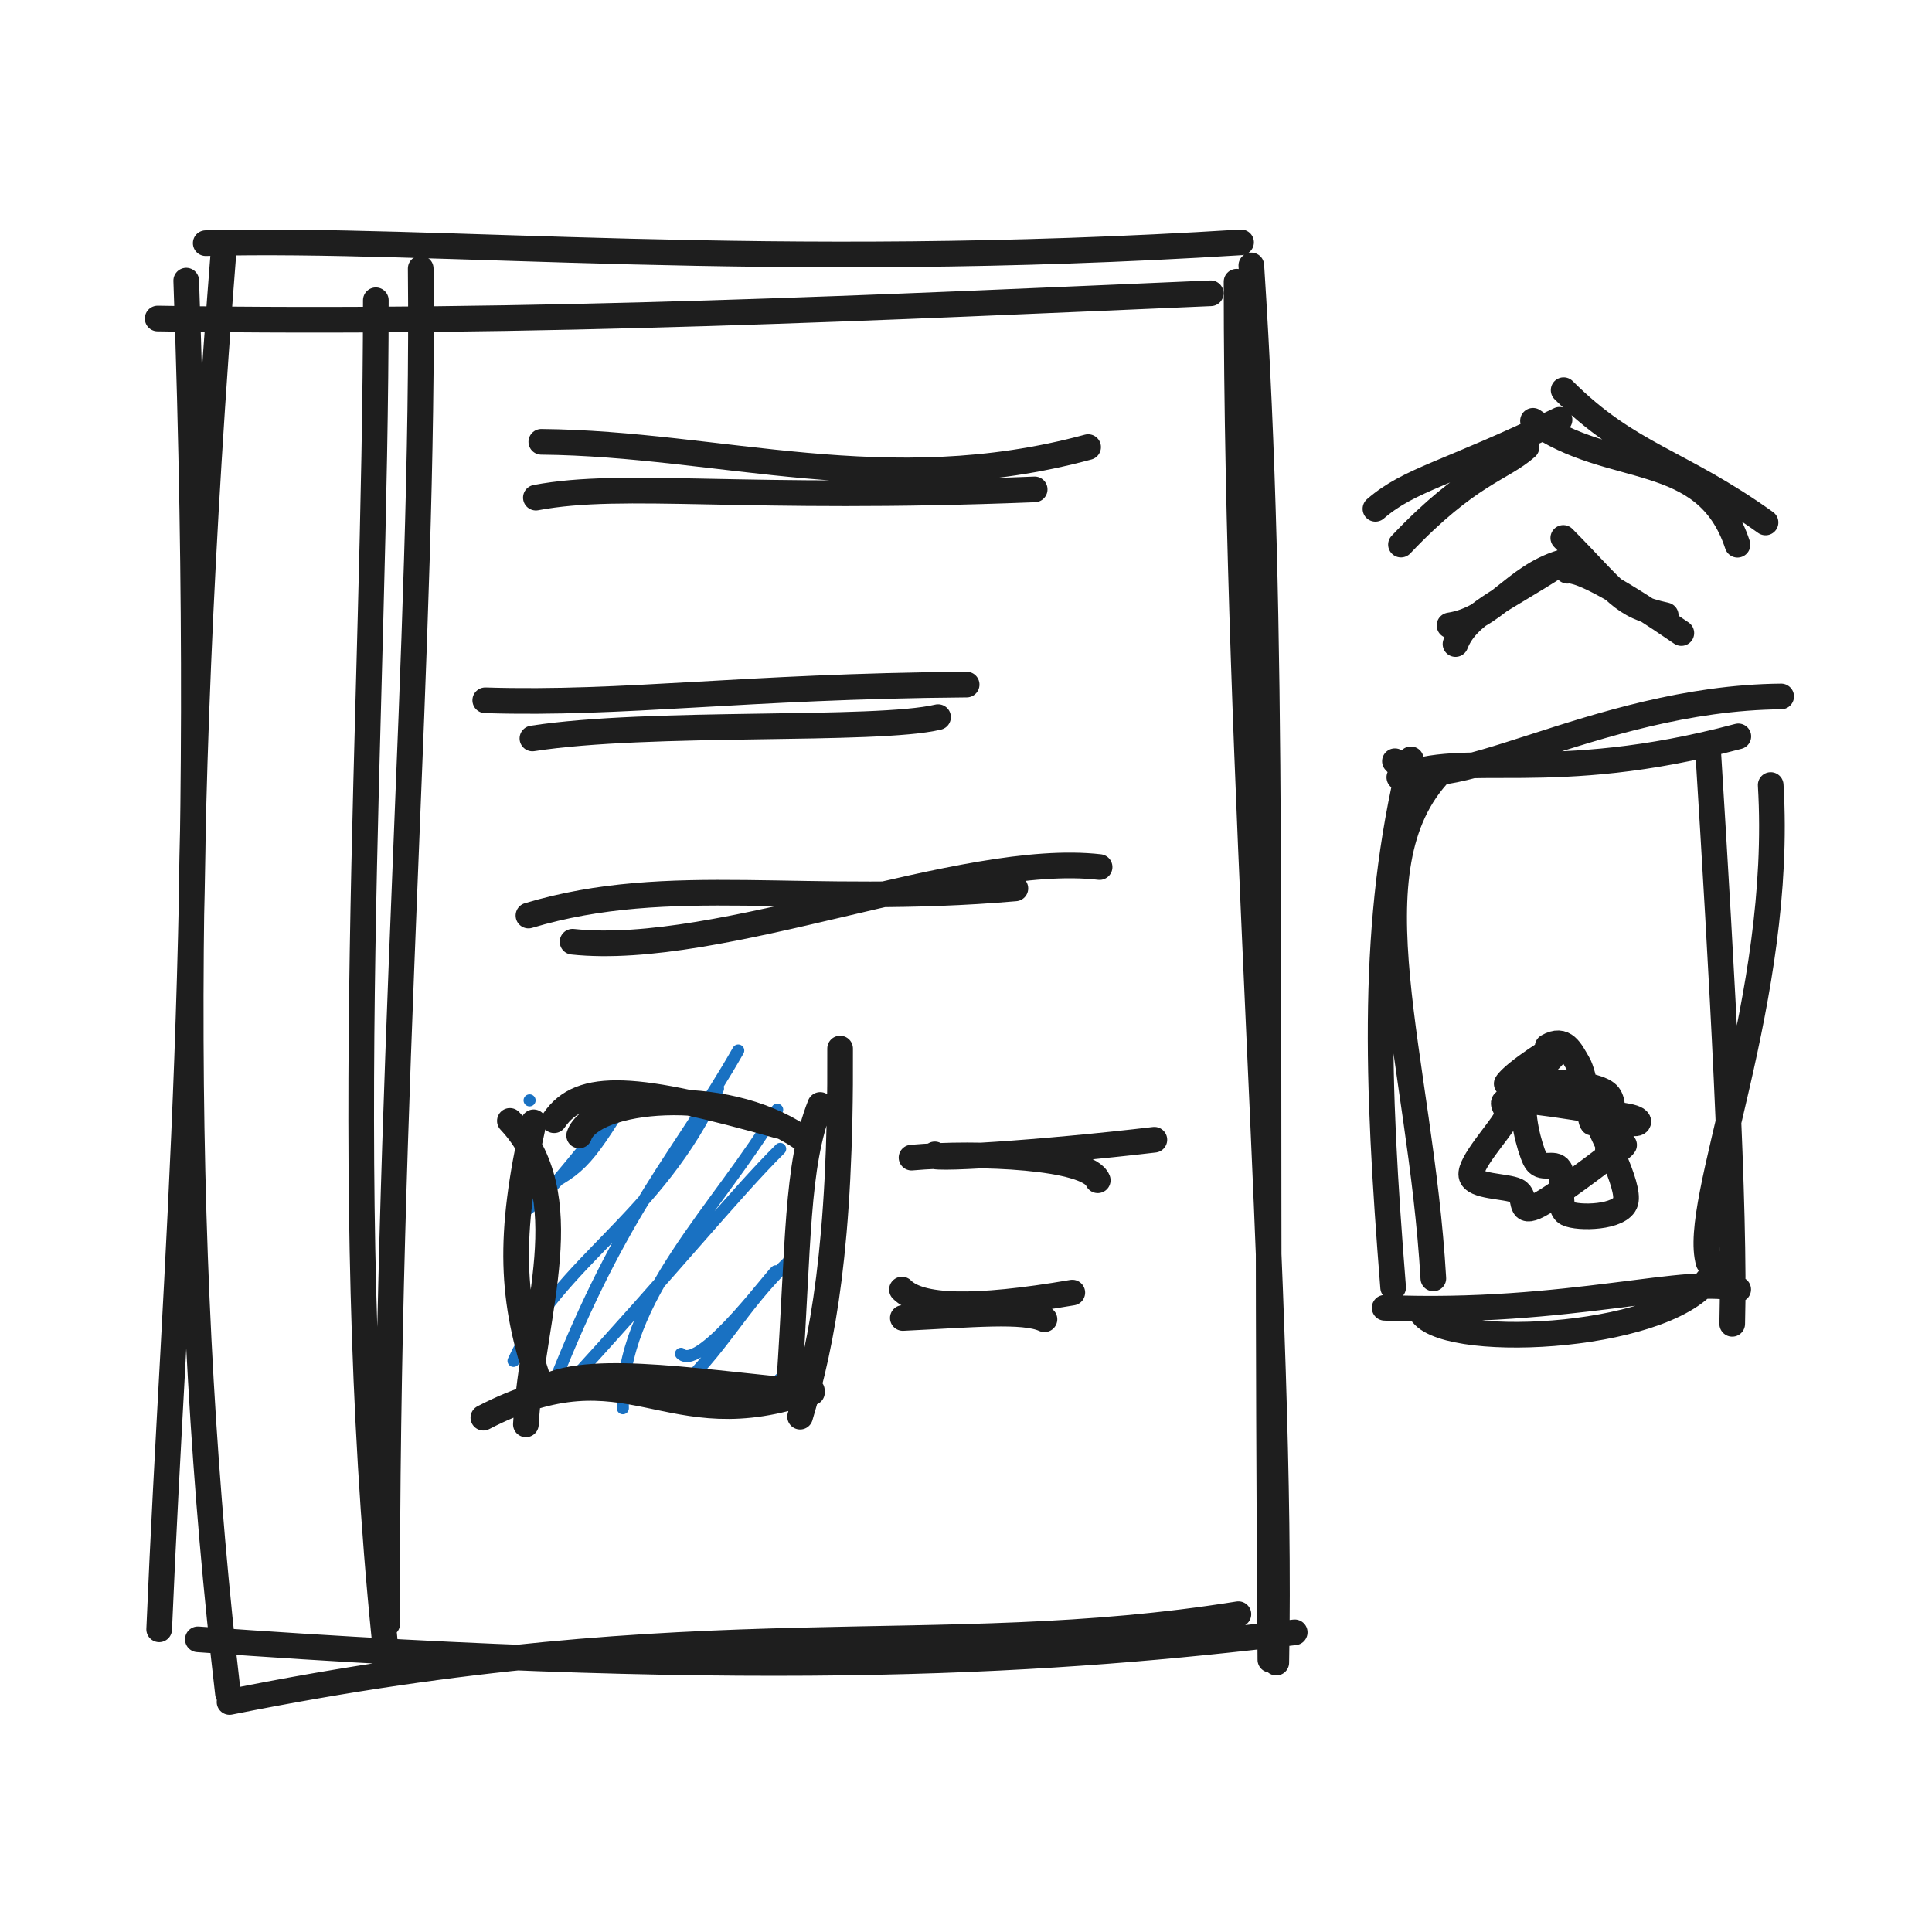
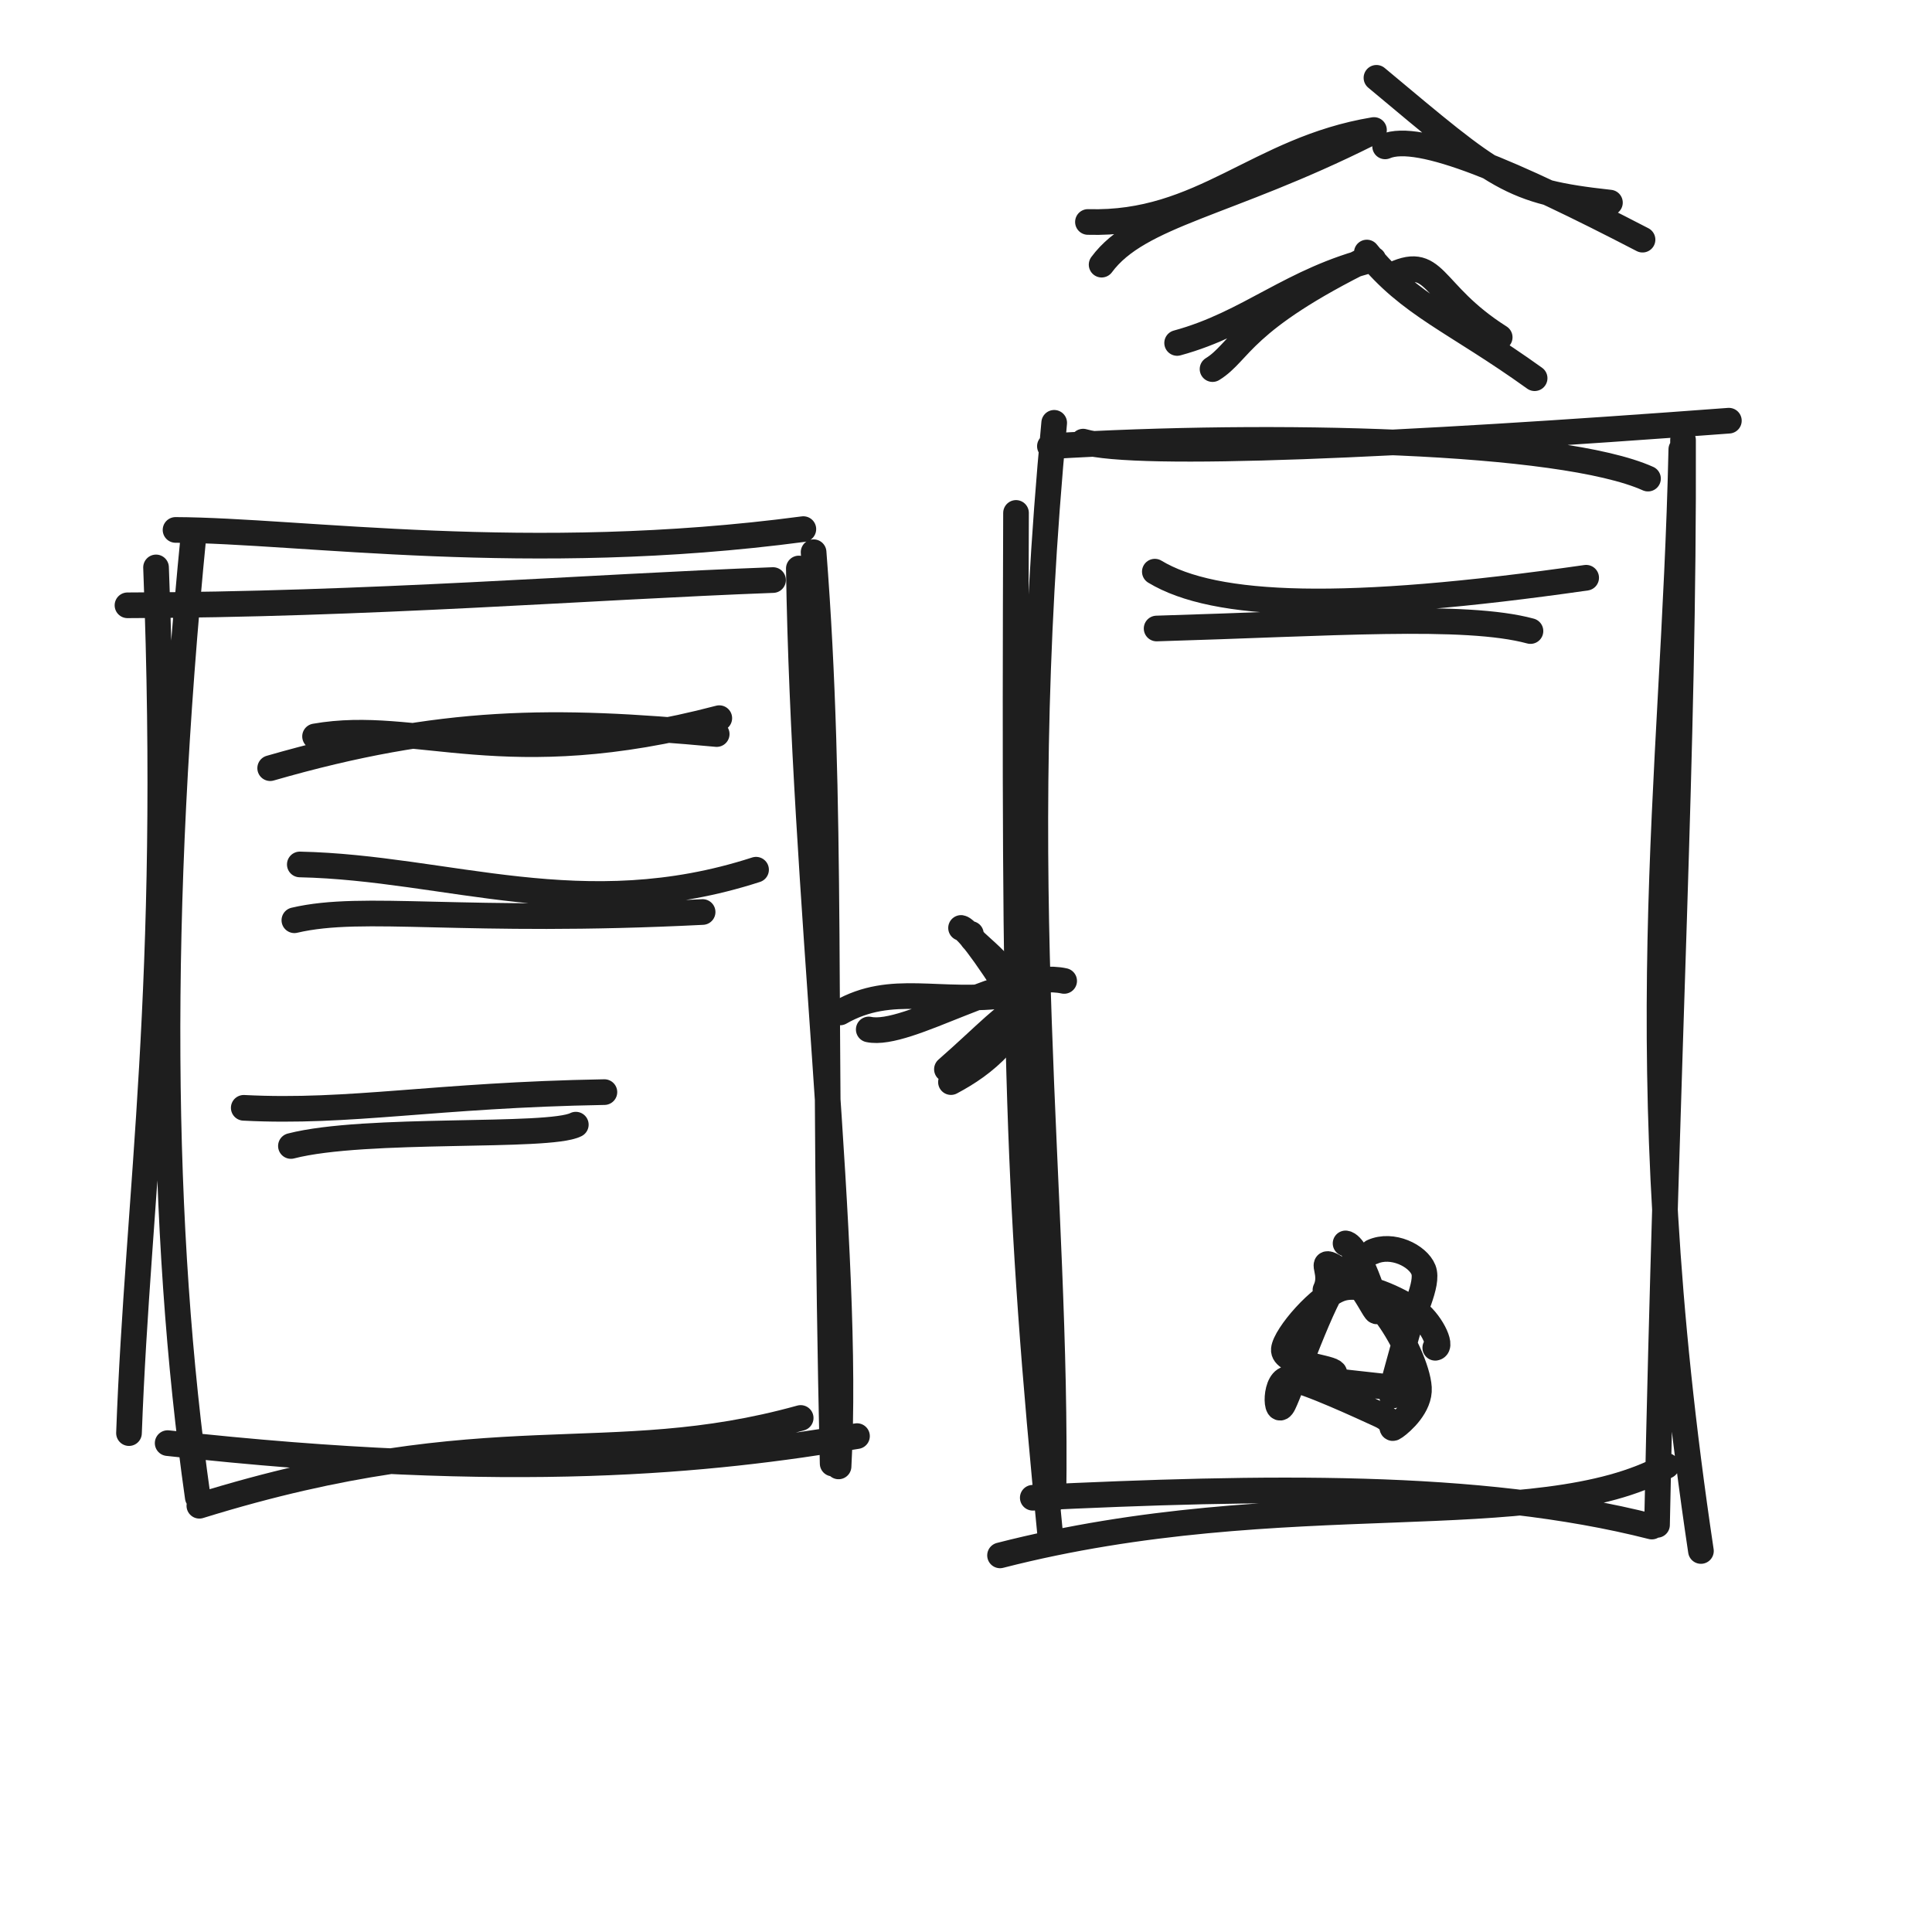
<svg xmlns="http://www.w3.org/2000/svg" width="128" height="128" viewBox="0 0 128 128" role="img">
-   <path d="M10.446 21.103 C35.479 21.509, 59.225 20.326, 80.216 19.43 M13.63 16.109 C28.796 15.698, 50.844 18.027, 82.224 16.055 M81.925 18.664 C81.922 51.81, 85.002 87.068, 84.557 110.153 M82.903 17.585 C84.518 42.317, 83.814 64.385, 84.165 109.963 M82.047 106.944 C61.823 110.179, 46.794 106.424, 15.208 112.76 M85.778 108.146 C70.326 109.981, 51.542 111.392, 13.108 108.61 M15.104 112.204 C11.976 85.587, 11.743 55.374, 14.843 16.254 M10.546 107.947 C11.58 83.325, 13.852 61.427, 12.338 18.593" stroke="#1e1e1e" stroke-width="1.7" fill="none" stroke-linecap="round" stroke-linejoin="round" />
-   <path d="M27.873 17.789 C28.121 42.18, 25.552 71.921, 25.655 107.58 M24.9 19.893 C24.89 47.036, 22.376 78.007, 25.483 108.633" stroke="#1e1e1e" stroke-width="1.7" fill="none" stroke-linecap="round" stroke-linejoin="round" />
-   <path d="M35.863 29.272 C47.737 29.386, 58.734 33.242, 72.091 29.621 M35.503 32.969 C41.43 31.852, 49.142 33.199, 68.55 32.423" stroke="#1e1e1e" stroke-width="1.7" fill="none" stroke-linecap="round" stroke-linejoin="round" />
-   <path d="M35.274 48.925 C43.047 47.717, 58.015 48.497, 62.149 47.511 M32.149 46.396 C41.404 46.682, 49.158 45.475, 64.043 45.355" stroke="#1e1e1e" stroke-width="1.7" fill="none" stroke-linecap="round" stroke-linejoin="round" />
-   <path d="M37.934 62.392 C47.736 63.438, 63.822 56.398, 72.851 57.445 M35.011 60.657 C44.438 57.832, 53.29 60.072, 67.271 58.859" stroke="#1e1e1e" stroke-width="1.7" fill="none" stroke-linecap="round" stroke-linejoin="round" />
-   <path d="M35.086 72.901 C35.086 72.901, 35.086 72.901, 35.086 72.901 M35.086 72.901 C35.086 72.901, 35.086 72.901, 35.086 72.901 M35.162 79.124 C38.391 77.499, 38.69 77.349, 41.65 72.529 M34.987 80.087 C37.678 78.03, 39.029 74.756, 42.098 73.176 M36.65 91.79 C41.264 80.07, 44.919 76.587, 48.91 69.598 M34.022 90.162 C37.113 83.447, 43.578 80.782, 47.569 72.121 M41.265 93.299 C40.99 86.045, 47.717 79.946, 51.49 73.521 M37.18 92.234 C44.752 84.007, 48.67 79.114, 51.688 76.118 M45.118 89.693 C46.39 90.976, 51.673 83.648, 51.414 84.25 M44.469 92.542 C48.011 89.338, 48.99 86.707, 52.328 83.51 M51.31 91.833 C51.732 90.989, 53.206 90.482, 53.348 90.558 M51.258 92.574 C51.85 91.39, 52.335 91.089, 53.193 90.351" stroke="#1971c2" stroke-width="0.8" fill="none" stroke-linecap="round" stroke-linejoin="round" />
-   <path d="M38.371 75.228 C39.198 72.751, 47.871 71.852, 53.023 75.33 M36.711 74.218 C38.484 71.63, 42.153 71.916, 51.64 74.596 M55.659 69.47 C55.725 82.52, 54.496 88.891, 53.009 93.858 M54.339 73.205 C52.738 77.229, 52.909 82.535, 52.292 91.574 M53.788 92.12 C44.012 95.581, 41.809 88.855, 32.024 93.925 M53.794 92.254 C47.129 91.71, 39.333 90.302, 36.137 91.912 M34.841 94.368 C35.292 86.77, 38.491 79.283, 33.78 74.262 M35.778 91.774 C33.811 86.095, 33.683 81.882, 35.357 74.356" stroke="#1e1e1e" stroke-width="1.7" fill="none" stroke-linecap="round" stroke-linejoin="round" />
-   <path d="M61.932 76.481 C60.727 76.939, 69.161 76.376, 76.48 75.511 M60.391 76.695 C64.805 76.306, 72.108 76.631, 72.729 78.196" stroke="#1e1e1e" stroke-width="1.7" fill="none" stroke-linecap="round" stroke-linejoin="round" />
-   <path d="M59.756 85.437 C60.94 86.626, 64.425 86.771, 71.043 85.638 M59.815 87.32 C64.466 87.097, 67.804 86.762, 69.199 87.405" stroke="#1e1e1e" stroke-width="1.7" fill="none" stroke-linecap="round" stroke-linejoin="round" />
-   <path d="M92.417 50.433 C95.1 53.569, 105.498 46.258, 118.007 46.142 M92.709 51.498 C96.926 49.632, 102.73 52.112, 115.168 48.787 M117.313 52.01 C118.168 66.229, 112.021 79.666, 113.201 83.638 M113.139 49.288 C114.099 64.72, 114.97 80.153, 114.764 87.708 M113.436 84.365 C111.104 88.677, 96.229 89.525, 94.246 87.07 M115.16 85.429 C112.145 84.399, 103.858 87.149, 91.738 86.645 M94.962 84.698 C94.117 70.064, 89.27 57.523, 95.484 51.102 M92.299 85.299 C91.202 71.508, 90.837 61.081, 93.472 50.307" stroke="#1e1e1e" stroke-width="1.7" fill="none" stroke-linecap="round" stroke-linejoin="round" />
-   <path d="M101.889 71.725 C102.701 71.677, 105.727 71.724, 106.503 72.489 C107.278 73.254, 106.398 75.732, 106.543 76.314 C106.687 76.895, 108.176 75.372, 107.369 75.98 C106.562 76.587, 102.848 79.471, 101.701 79.958 C100.555 80.444, 101.193 79.247, 100.489 78.899 C99.786 78.551, 97.607 78.655, 97.48 77.869 C97.352 77.083, 99.258 75.013, 99.723 74.184 C100.187 73.355, 98.92 72.932, 100.267 72.894 C101.614 72.857, 106.541 73.728, 107.802 73.957 C109.064 74.187, 108.472 74.674, 107.837 74.272 M102.535 69.339 C103.661 68.685, 104.056 69.629, 104.54 70.448 C105.024 71.266, 105.245 73.651, 105.439 74.252 C105.633 74.853, 105.327 73.156, 105.703 74.053 C106.079 74.95, 108.008 78.578, 107.696 79.633 C107.384 80.689, 104.557 80.745, 103.83 80.387 C103.103 80.028, 103.689 78.079, 103.333 77.482 C102.978 76.886, 102.084 77.634, 101.699 76.806 C101.313 75.978, 100.722 73.779, 101.022 72.515 C101.322 71.25, 103.698 69.338, 103.499 69.218 C103.299 69.099, 100.238 71.096, 99.824 71.798" stroke="#1e1e1e" stroke-width="1.7" fill="none" stroke-linecap="round" stroke-linejoin="round" />
-   <path d="M96.43 42.67 C97.198 40.684, 99.445 39.869, 103.277 37.385 M96.034 41.435 C99.005 40.985, 100.281 38.235, 103.45 37.268 M103.572 35.638 C107.162 39.263, 107.341 40.097, 110.359 40.766 M103.847 37.813 C104.747 37.686, 107.549 39.303, 111.393 41.941" stroke="#1e1e1e" stroke-width="1.7" fill="none" stroke-linecap="round" stroke-linejoin="round" />
-   <path d="M92.817 36.08 C97.331 31.326, 99.45 31.112, 101.134 29.628 M91.126 33.71 C93.415 31.733, 95.835 31.432, 103.323 27.813 M101.564 27.88 C106.687 31.571, 113 29.676, 115.113 36.089 M103.595 25.85 C107.938 30.191, 111.251 30.517, 116.971 34.613" stroke="#1e1e1e" stroke-width="1.7" fill="none" stroke-linecap="round" stroke-linejoin="round" />
+   <path d="M8.446 40.103 C24.359 40.07, 38.984 38.887, 51.216 38.43 M11.63 35.109 C19.882 35.143, 35.016 37.473, 53.224 35.055 M52.925 37.664 C53.254 59.248, 56.334 82.944, 55.557 97.153 M53.903 36.585 C55.198 53.29, 54.494 67.33, 55.165 96.963 M53.047 93.944 C40.224 97.506, 32.596 93.752, 13.208 99.76 M56.778 95.146 C47.147 96.753, 34.184 98.164, 11.108 95.61 M13.104 99.204 C10.594 81.57, 10.361 60.339, 12.843 35.254 M8.546 94.947 C9.139 78.841, 11.41 65.46, 10.338 37.593" stroke="#1e1e1e" stroke-width="1.7" fill="none" stroke-linecap="round" stroke-linejoin="round" />
+   <path d="M20.873 48.789 C27.642 47.6, 33.36 51.338, 47.655 47.58 M17.9 50.893 C29.327 47.6, 36.671 47.634, 47.483 48.633" stroke="#1e1e1e" stroke-width="1.7" fill="none" stroke-linecap="round" stroke-linejoin="round" />
+   <path d="M19.863 57.272 C29.677 57.482, 38.615 61.338, 50.091 57.621 M19.503 60.969 C24.135 59.881, 30.551 61.227, 46.55 60.423" stroke="#1e1e1e" stroke-width="1.7" fill="none" stroke-linecap="round" stroke-linejoin="round" />
+   <path d="M19.274 75.925 C24.22 74.647, 36.361 75.427, 38.149 74.511 M16.149 73.396 C23.204 73.759, 28.759 72.552, 40.043 72.355" stroke="#1e1e1e" stroke-width="1.7" fill="none" stroke-linecap="round" stroke-linejoin="round" />
+   <path d="M57.557 68.205 C60.156 68.762, 66.84 64.185, 70.503 64.989 M55.657 67.077 C59.106 65.103, 62.181 66.559, 66.876 65.908" stroke="#1e1e1e" stroke-width="1.7" fill="none" stroke-linecap="round" stroke-linejoin="round" />
+   <path d="M64.324 61.875 C64.089 62.411, 66.861 63.589, 68.009 66.915 M63.672 61.479 C63.975 61.529, 64.99 62.673, 67.466 66.627 M68.99 64.686 C67.367 68.795, 65.267 70.485, 63.003 71.691 M68.498 66.076 C66.592 67.106, 65.359 68.544, 62.736 70.841" stroke="#1e1e1e" stroke-width="1.7" fill="none" stroke-linecap="round" stroke-linejoin="round" />
+   <path d="M71.76 29.259 C75.358 30.311, 92.725 29.508, 114.542 27.872 M69.559 29.564 C84.433 28.666, 103.434 29.13, 109.184 31.709 M111.391 29.772 C110.898 52.267, 107.744 69.706, 112.691 102.757 M111.505 29.155 C111.576 49.772, 110.436 68.913, 109.782 101.029 M110.417 97.115 C101.944 101.819, 85.147 98.201, 66.255 103.048 M109.436 101.139 C97.989 98.221, 83.664 98.503, 68.424 99.23 M69.629 102.186 C67.376 79.434, 67.189 69.711, 67.314 33.983 M69.792 99.325 C70.091 78.965, 66.914 58.951, 69.843 28.013" stroke="#1e1e1e" stroke-width="1.7" fill="none" stroke-linecap="round" stroke-linejoin="round" />
+   <path d="M76.511 37.874 C80.492 40.283, 89.075 40.573, 105.087 38.277 M76.629 41.64 C88.161 41.302, 97.065 40.633, 101.397 41.809" stroke="#1e1e1e" stroke-width="1.7" fill="none" stroke-linecap="round" stroke-linejoin="round" />
+   <path d="M90.938 82.937 C92.241 82.351, 93.935 83.194, 94.307 84.125 C94.679 85.056, 93.527 87.171, 93.171 88.521 C92.816 89.871, 92.3 91.649, 92.175 92.224 C92.051 92.798, 93.17 92.112, 92.424 91.969 C91.677 91.826, 88.377 91.548, 87.696 91.368 C87.015 91.187, 88.778 91.214, 88.338 90.885 C87.899 90.557, 84.964 90.319, 85.058 89.397 C85.151 88.476, 87.456 85.787, 88.899 85.355 C90.342 84.922, 92.684 86.146, 93.716 86.803 C94.747 87.459, 95.605 89.212, 95.09 89.294 M87.814 85.465 C88.334 84.389, 87.469 83.5, 88.164 83.805 C88.858 84.109, 91.004 85.936, 91.978 87.293 C92.952 88.649, 93.933 90.739, 94.008 91.946 C94.083 93.152, 92.857 94.232, 92.429 94.532 C92.001 94.831, 92.601 94.275, 91.439 93.744 C90.277 93.213, 86.524 91.469, 85.457 91.347 C84.39 91.225, 84.489 94.115, 85.036 93.012 C85.583 91.91, 87.705 85.758, 88.737 84.731 C89.769 83.704, 91.158 87.243, 91.227 86.851 C91.295 86.459, 89.963 82.475, 89.148 82.379" stroke="#1e1e1e" stroke-width="1.7" fill="none" stroke-linecap="round" stroke-linejoin="round" />
+   <path d="M80.334 24.453 C82.2 23.304, 82.181 21.251, 90.781 17.033 M77.988 22.722 C82.772 21.425, 85.547 18.539, 90.99 17.188 M92.043 18.324 C95.207 16.711, 94.619 19.342, 99.359 22.347 M90.556 16.731 C93.383 20.244, 96.386 21.258, 101.673 25.057" stroke="#1e1e1e" stroke-width="1.7" fill="none" stroke-linecap="round" stroke-linejoin="round" />
+   <path d="M72.985 17.534 C75.457 14.187, 81.305 13.551, 90.633 8.882 M72.079 14.706 C79.656 14.926, 83.299 9.89, 91.03 8.613 M91.194 5.156 C99.19 11.834, 100.031 12.7, 106.662 13.423 M91.768 9.698 C93.998 8.738, 100.219 11.415, 108.822 15.878" stroke="#1e1e1e" stroke-width="1.7" fill="none" stroke-linecap="round" stroke-linejoin="round" />
</svg>
